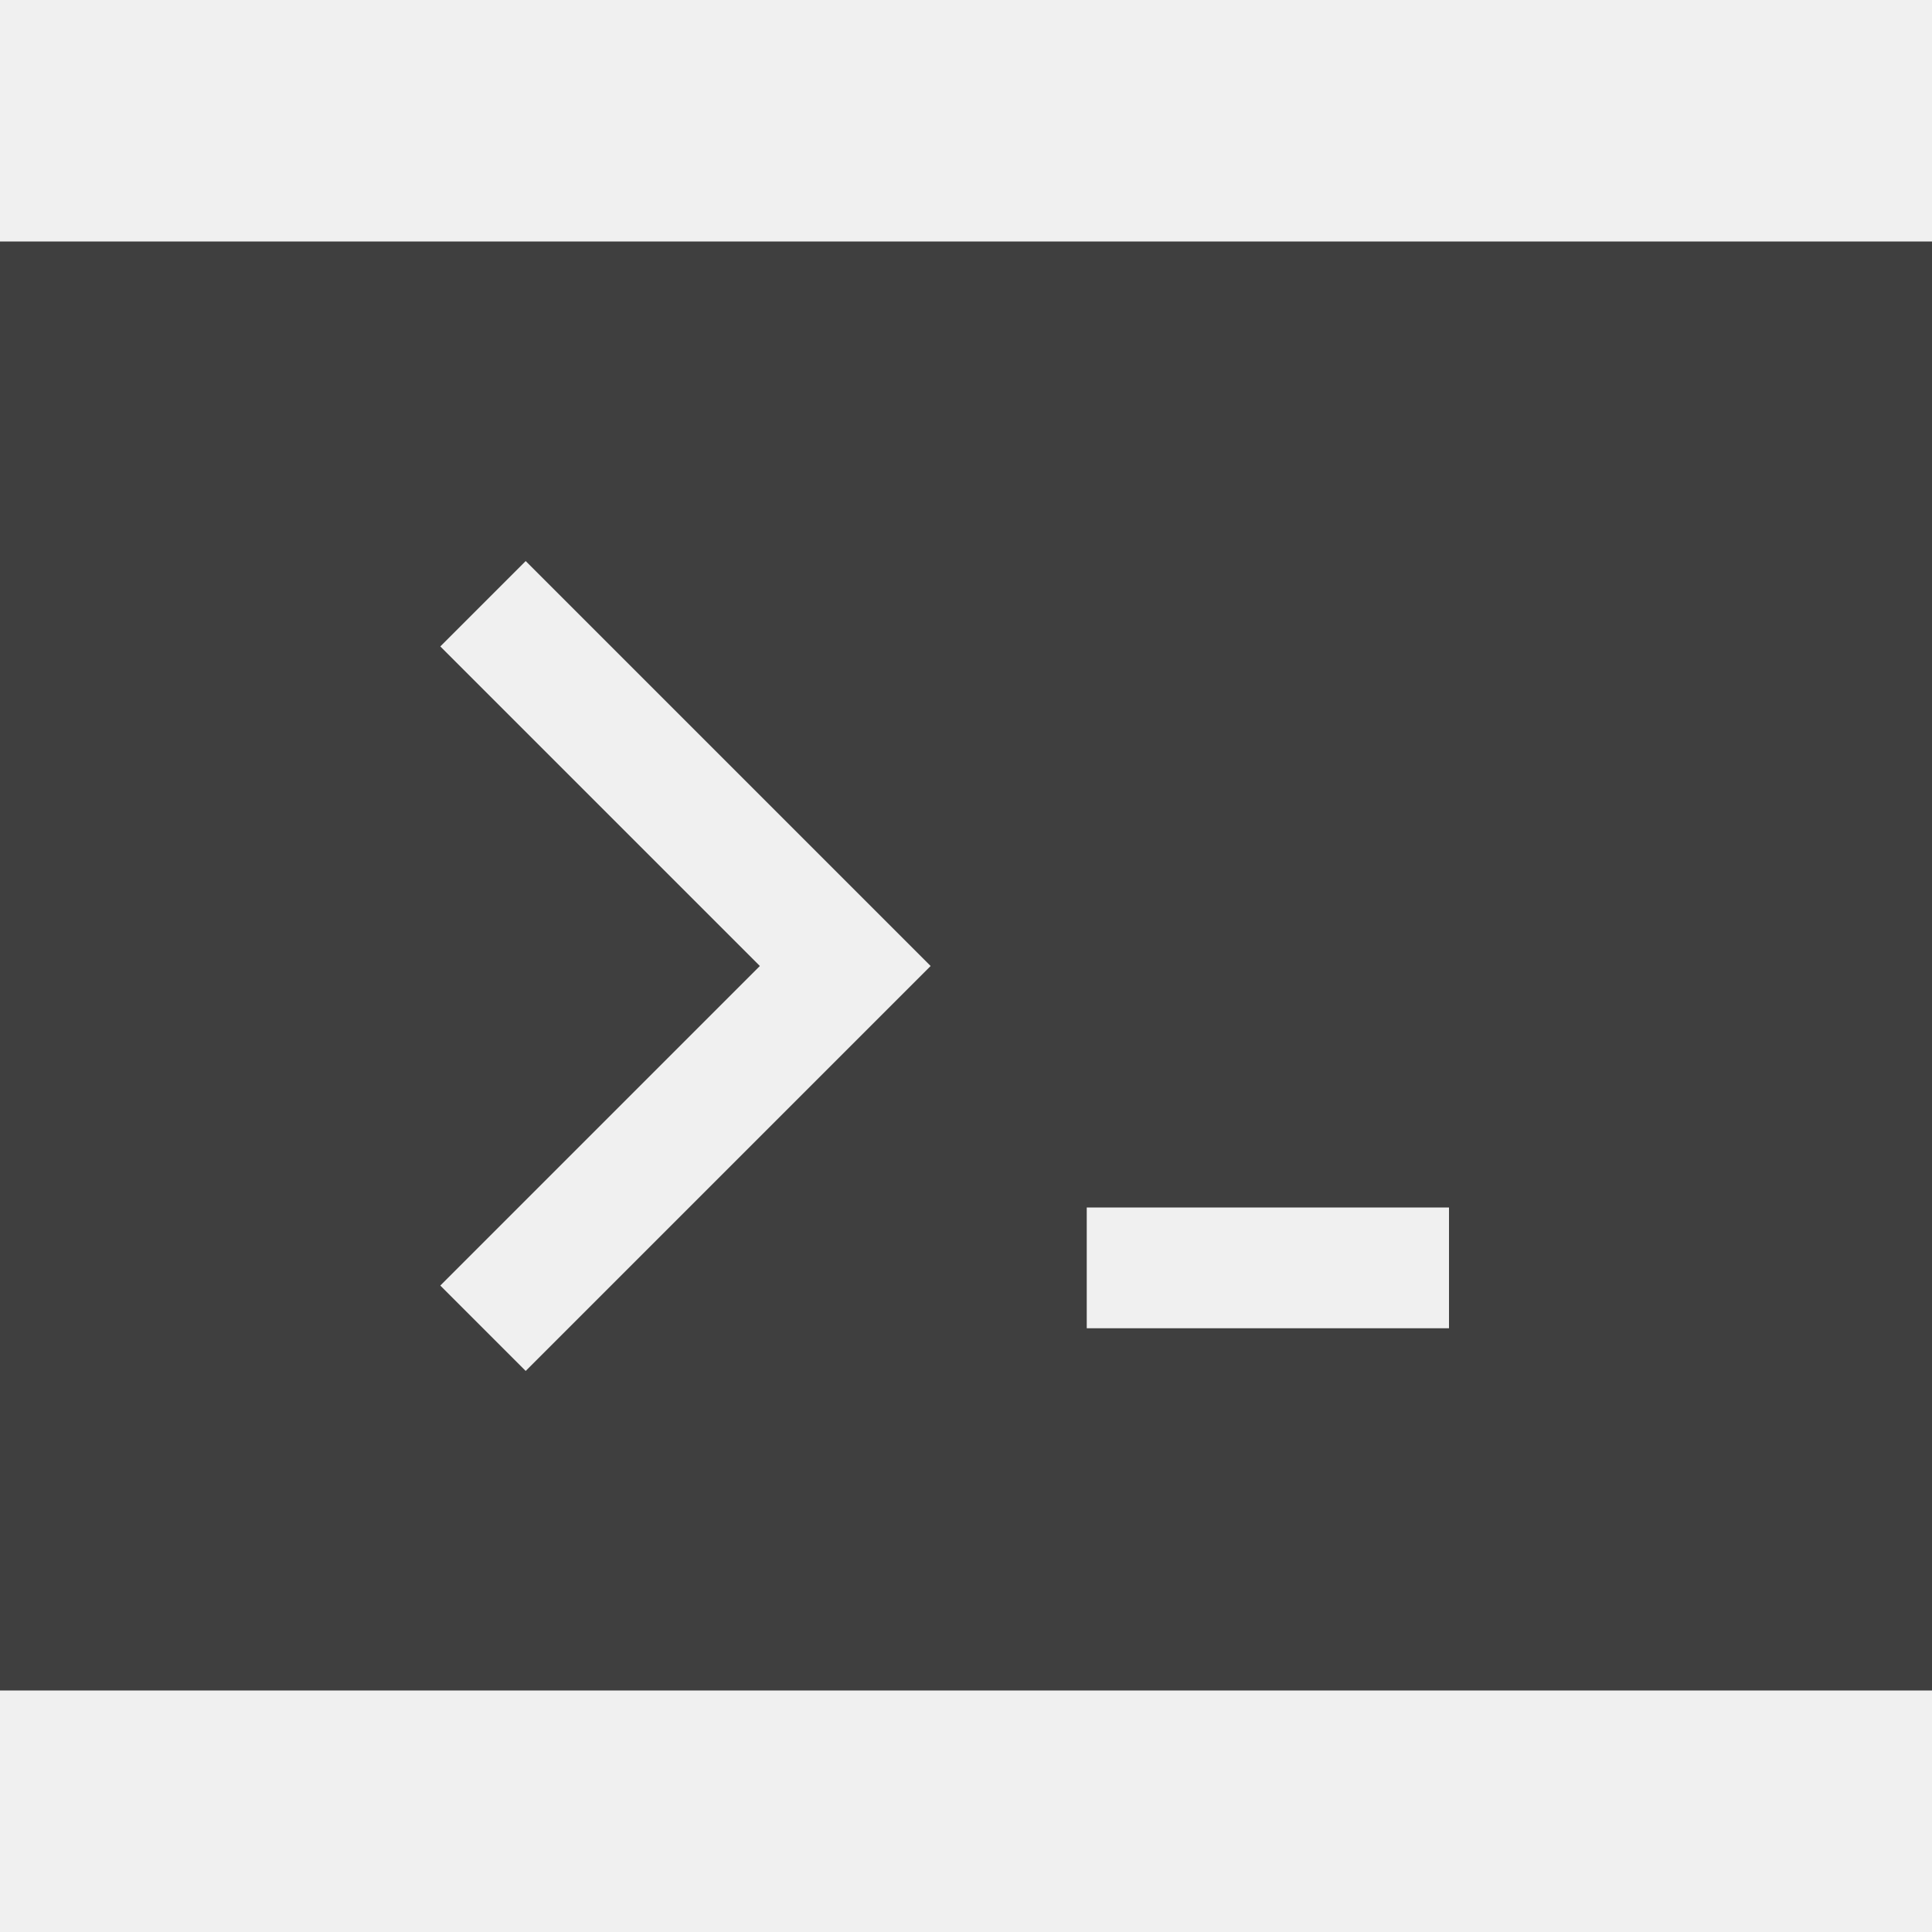
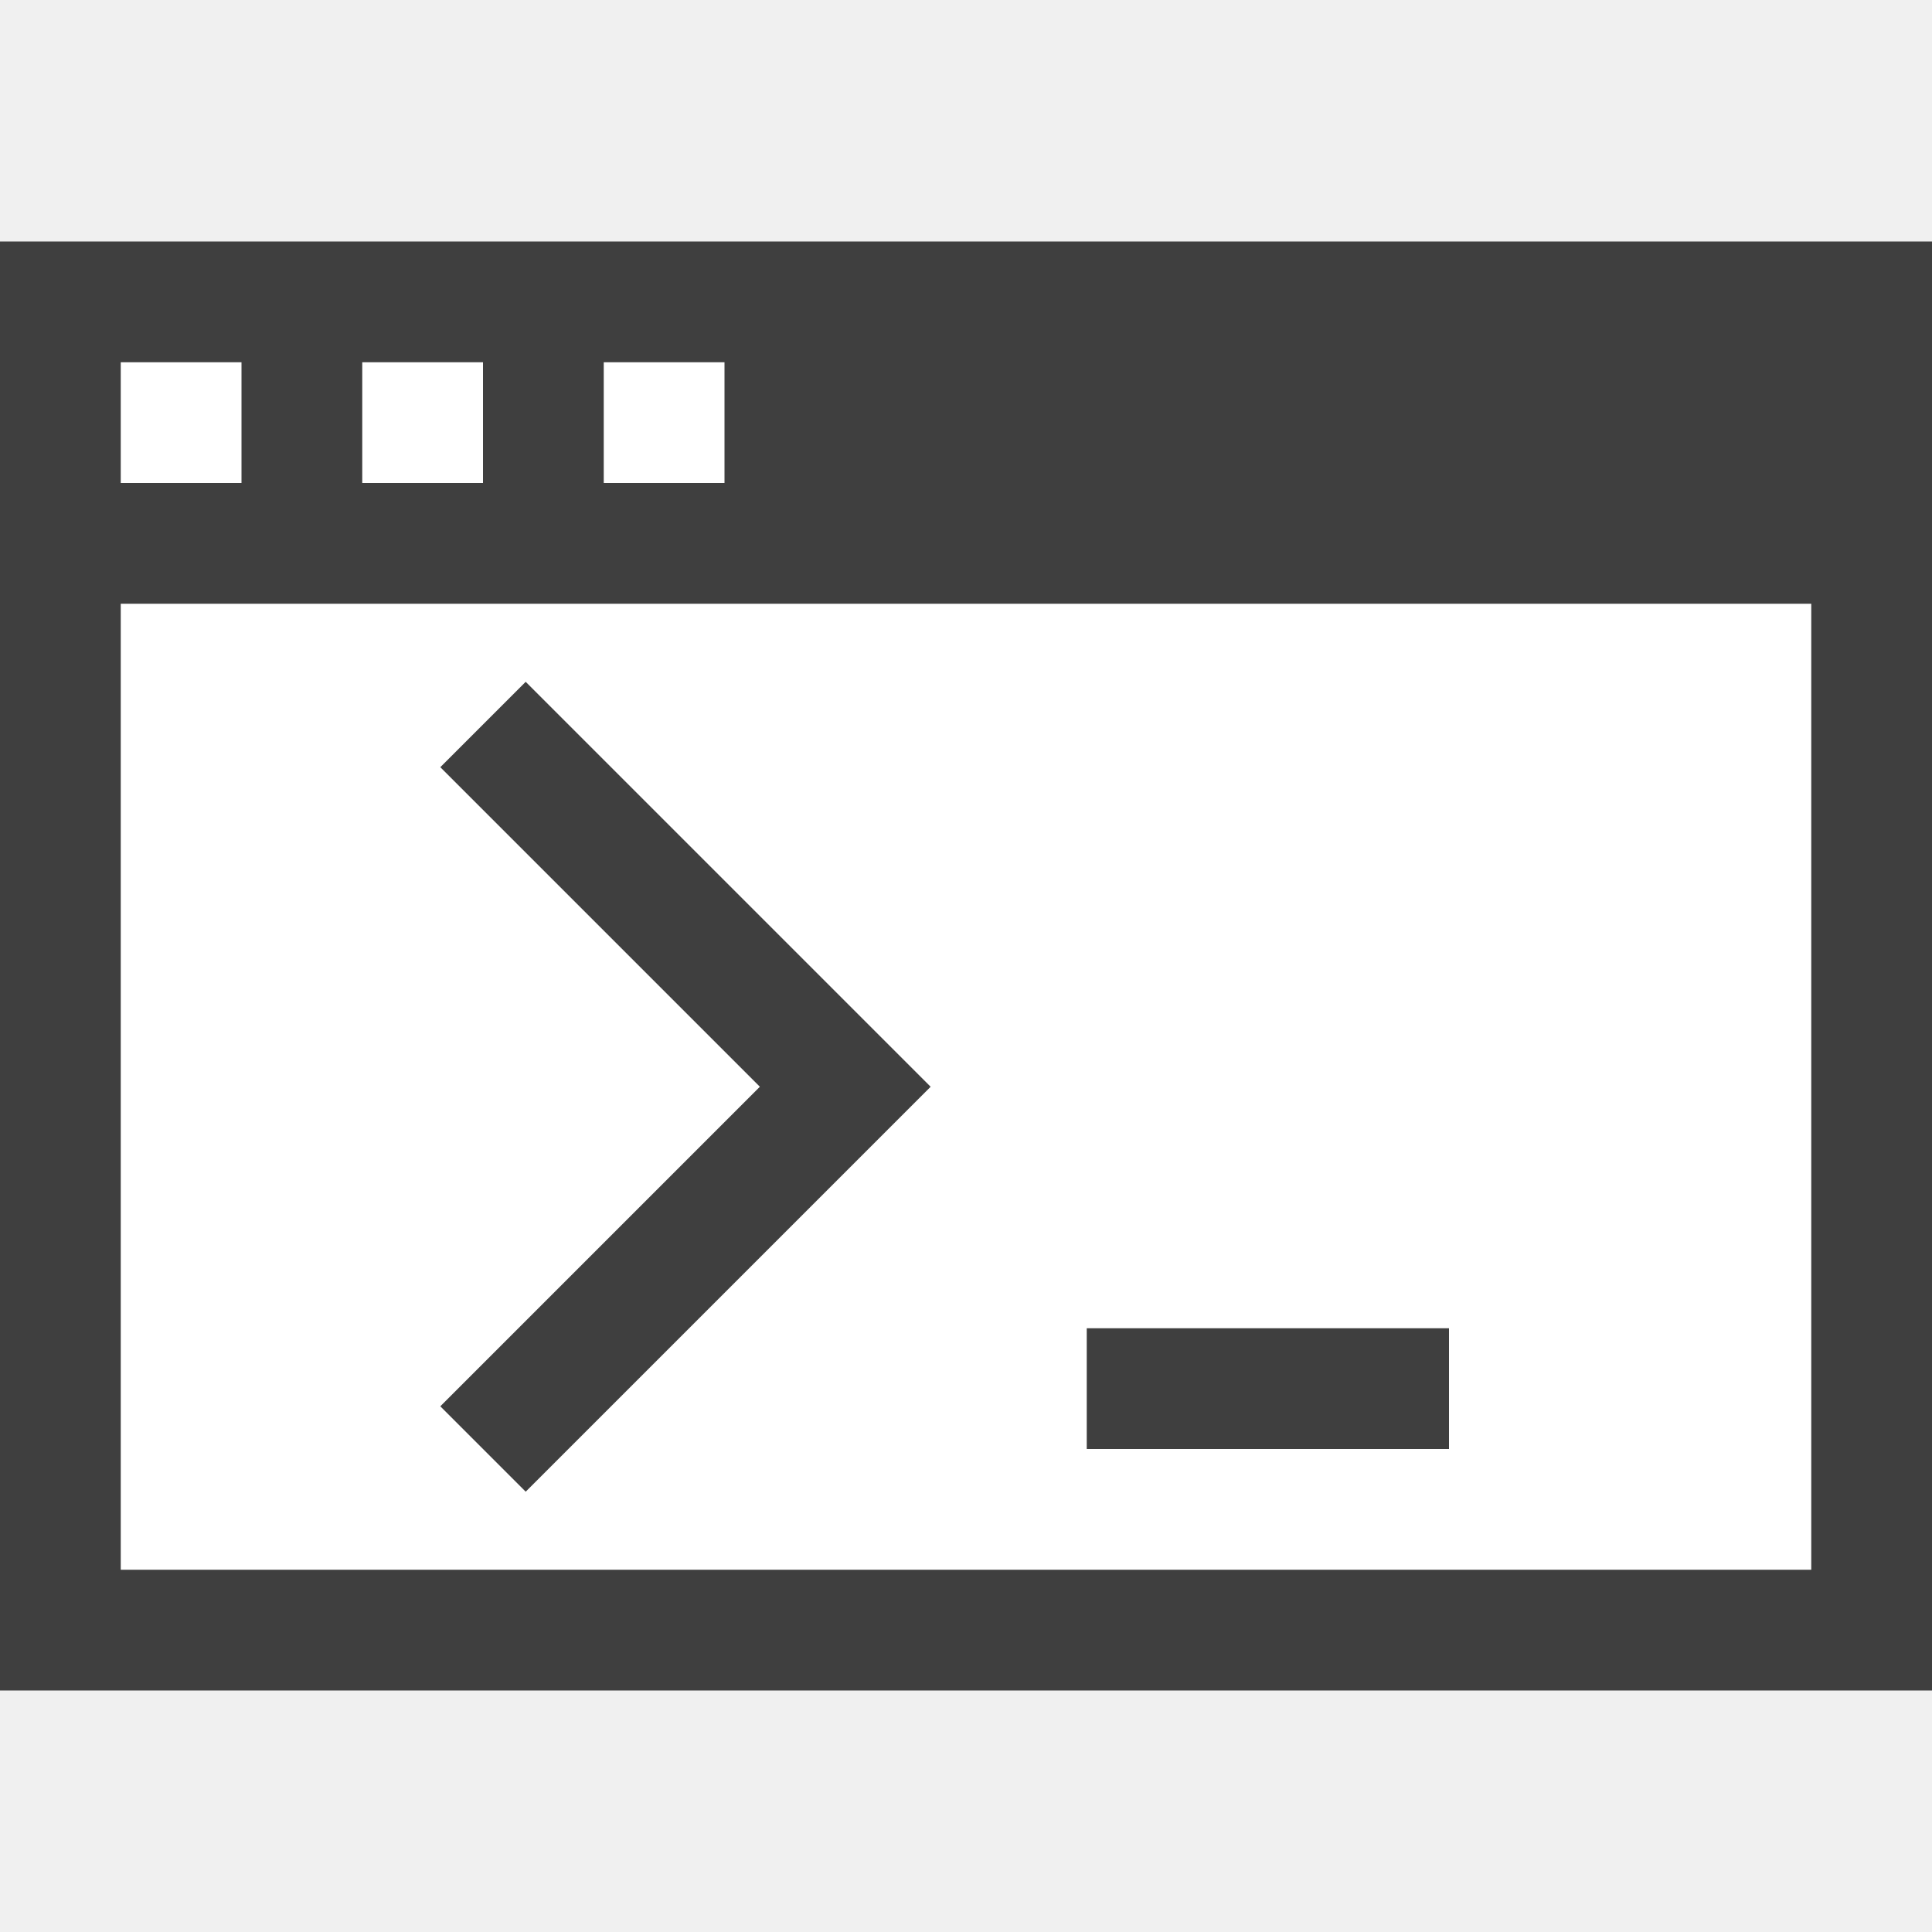
<svg xmlns="http://www.w3.org/2000/svg" version="1.1" width="320" height="320" viewbox="0 0 320 320">
-   <defs>
-     <mask id="mask">
-       <rect x="0" y="0" width="320" height="320" fill="#fff" />
-       <g fill="none" stroke="#000" stroke-width="20">
-         <polyline points="80,100 140,160 80,220" />
-         <line x1="180" y1="210" x2="240" y2="210" />
-       </g>
-     </mask>
-   </defs>
-   <rect x="0" y="40" width="320" height="240" fill="#3f3f3f" mask="url(#mask)" />
+   <rect x="0" y="40" width="320" height="240" fill="#3f3f3f" />
+   <g fill="#fff">
+     <rect x="20" y="100" width="280" height="160" />
+     <rect x="20" y="60" width="20" height="20" />
+     <rect x="60" y="60" width="20" height="20" />
+     <rect x="100" y="60" width="20" height="20" />
+   </g>
+   <g fill="none" stroke="#3f3f3f" stroke-width="20">
+     <polyline points="80,120 140,180 80,240" />
+     <line x1="180" y1="230" x2="240" y2="230" />
+   </g>
</svg>
